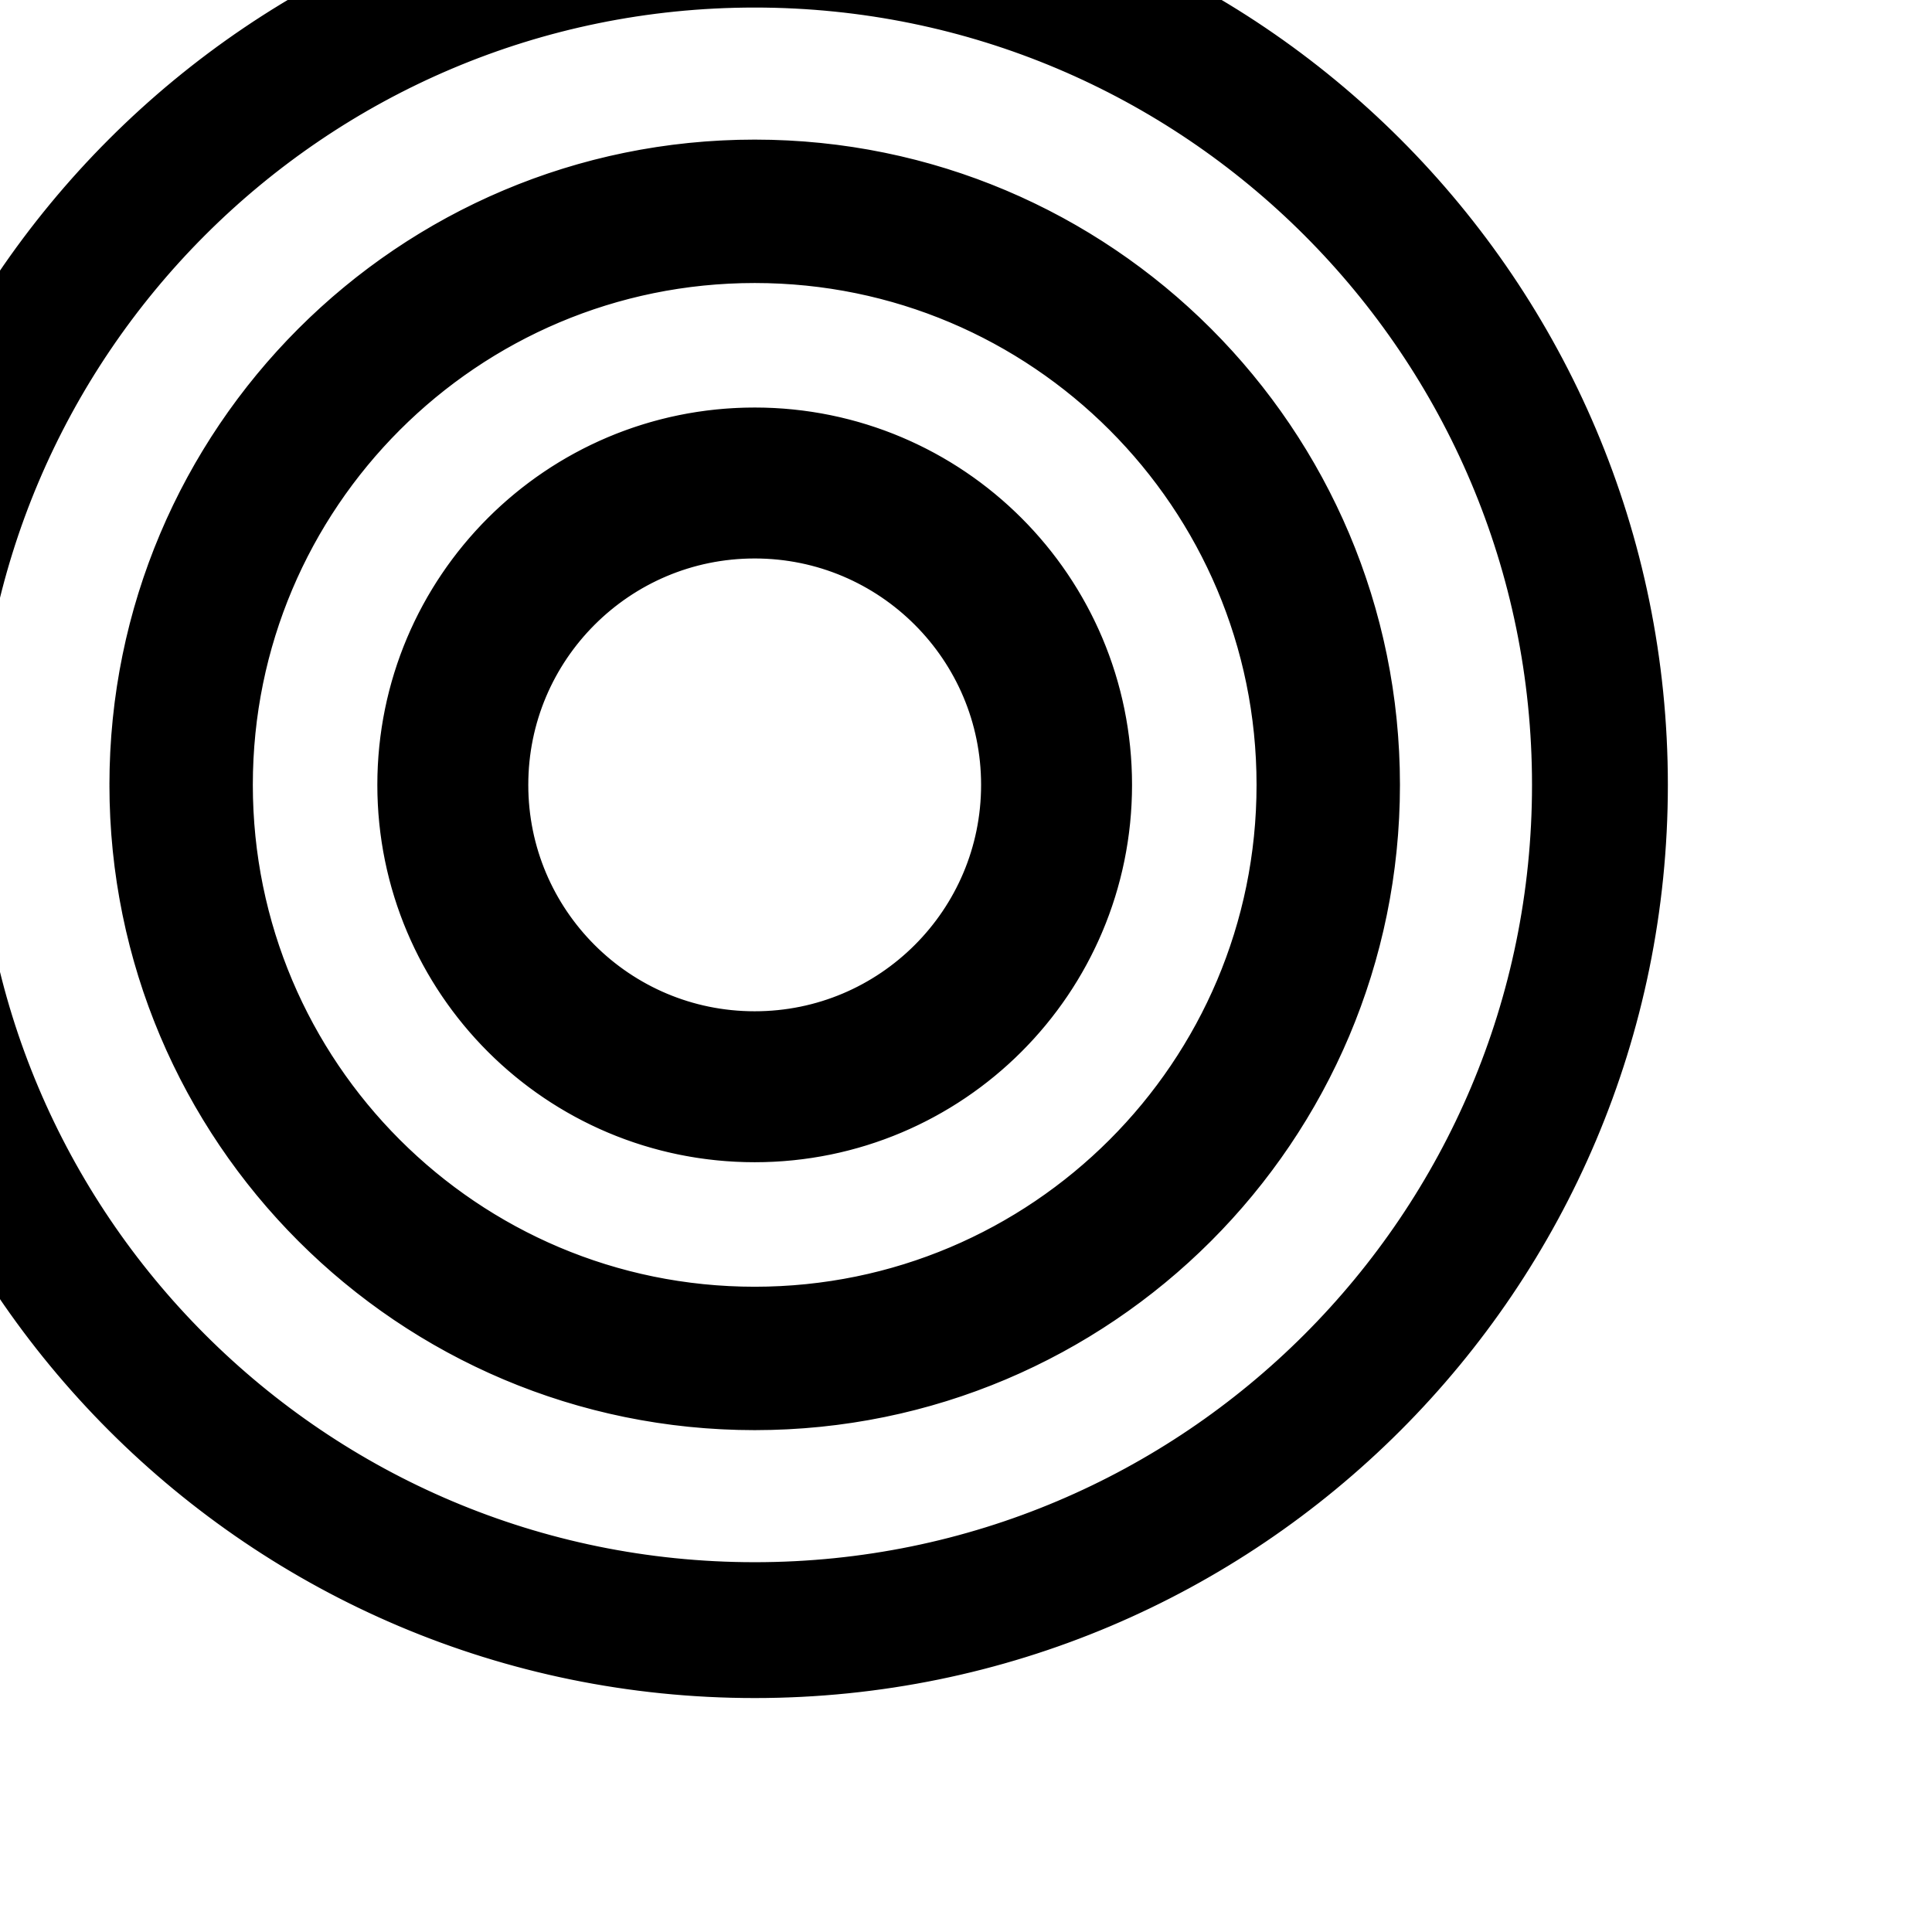
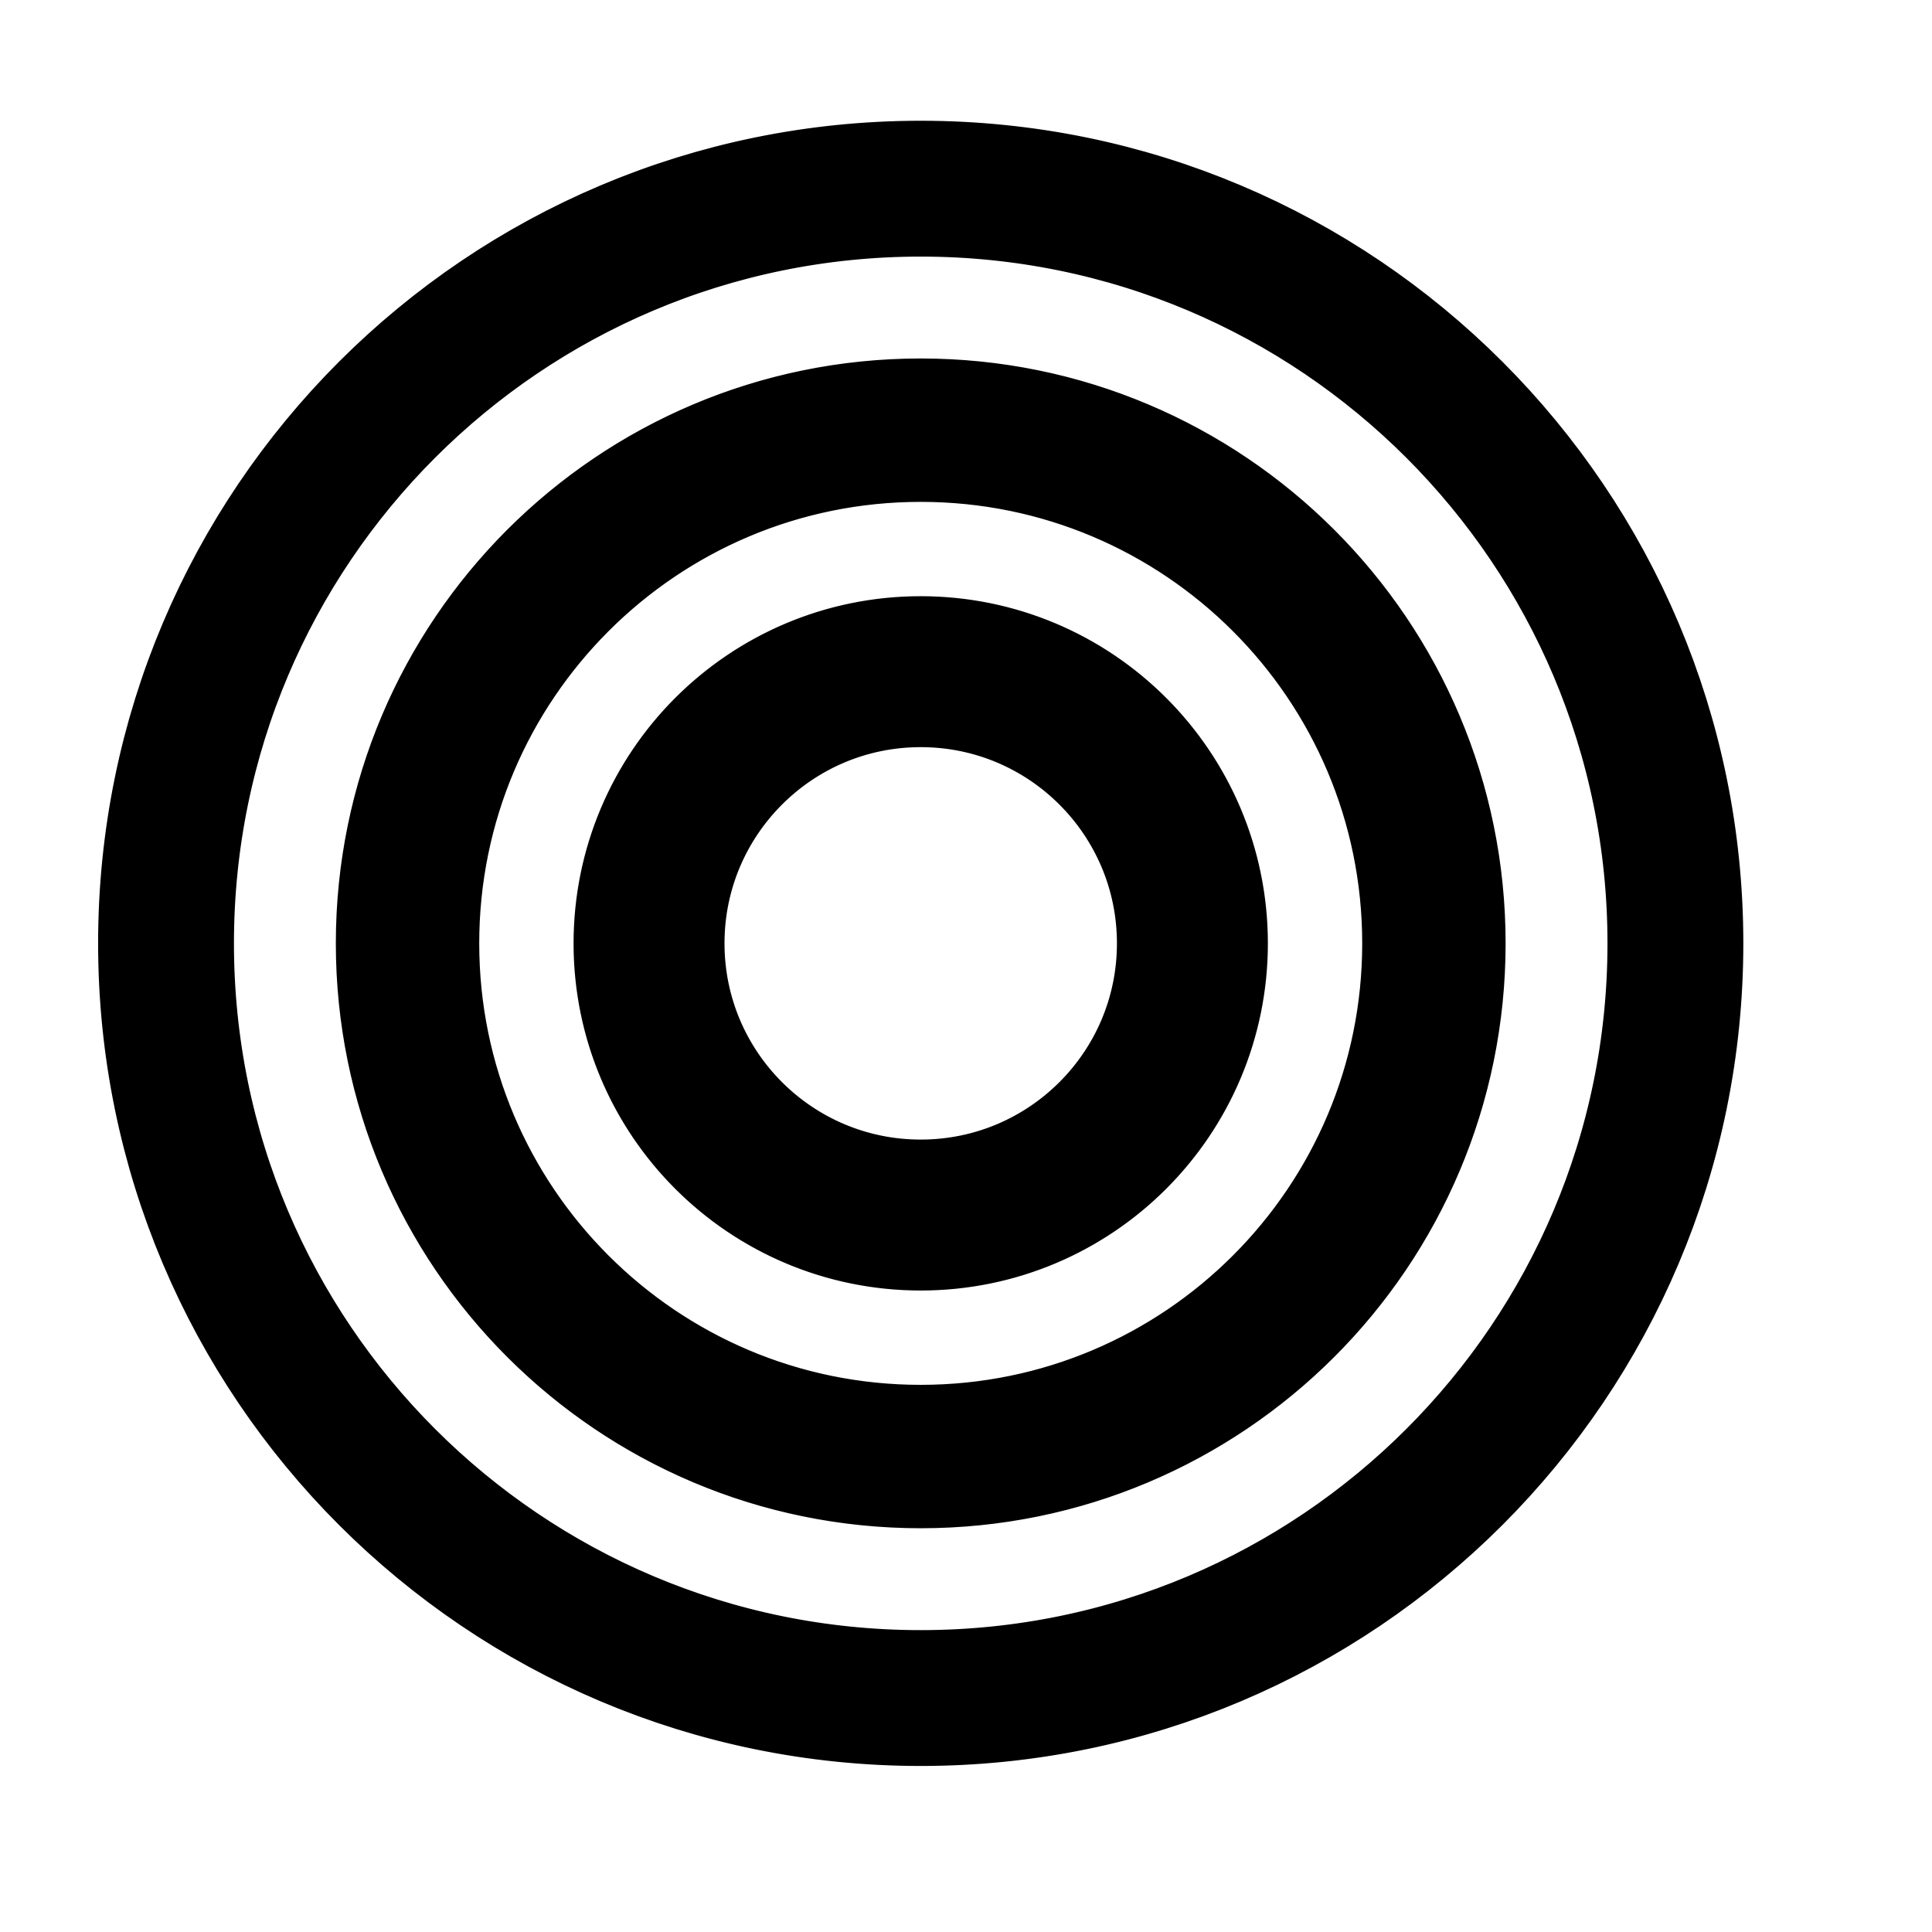
<svg xmlns="http://www.w3.org/2000/svg" width="512" height="512" viewBox="0 0 512 512" fill="none">
-   <circle cx="200" cy="208" r="80" stroke-width="40" stroke="currentColor" stroke-linecap="round" pathLength="1" stroke-dasharray="0.82 0.18" stroke-dashoffset="0.0" />
-   <circle cx="200" cy="208" r="152" stroke-width="38" stroke="currentColor" stroke-linecap="round" pathLength="1" stroke-dasharray="0.8 0.2" stroke-dashoffset="0.38" />
-   <circle cx="200" cy="208" r="224" stroke-width="36" stroke="currentColor" stroke-linecap="round" pathLength="1" stroke-dasharray="0.78 0.22" stroke-dashoffset="0.66" />
+   <circle cx="244" cy="250" r="72" stroke-width="40" stroke="currentColor" stroke-linecap="round" pathLength="1" stroke-dasharray="0.82 0.18" stroke-dashoffset="0.0" />
+   <circle cx="244" cy="250" r="136" stroke-width="38" stroke="currentColor" stroke-linecap="round" pathLength="1" stroke-dasharray="0.8 0.2" stroke-dashoffset="0.38" />
+   <circle cx="244" cy="250" r="200" stroke-width="36" stroke="currentColor" stroke-linecap="round" pathLength="1" stroke-dasharray="0.78 0.22" stroke-dashoffset="0.66" />
</svg>
